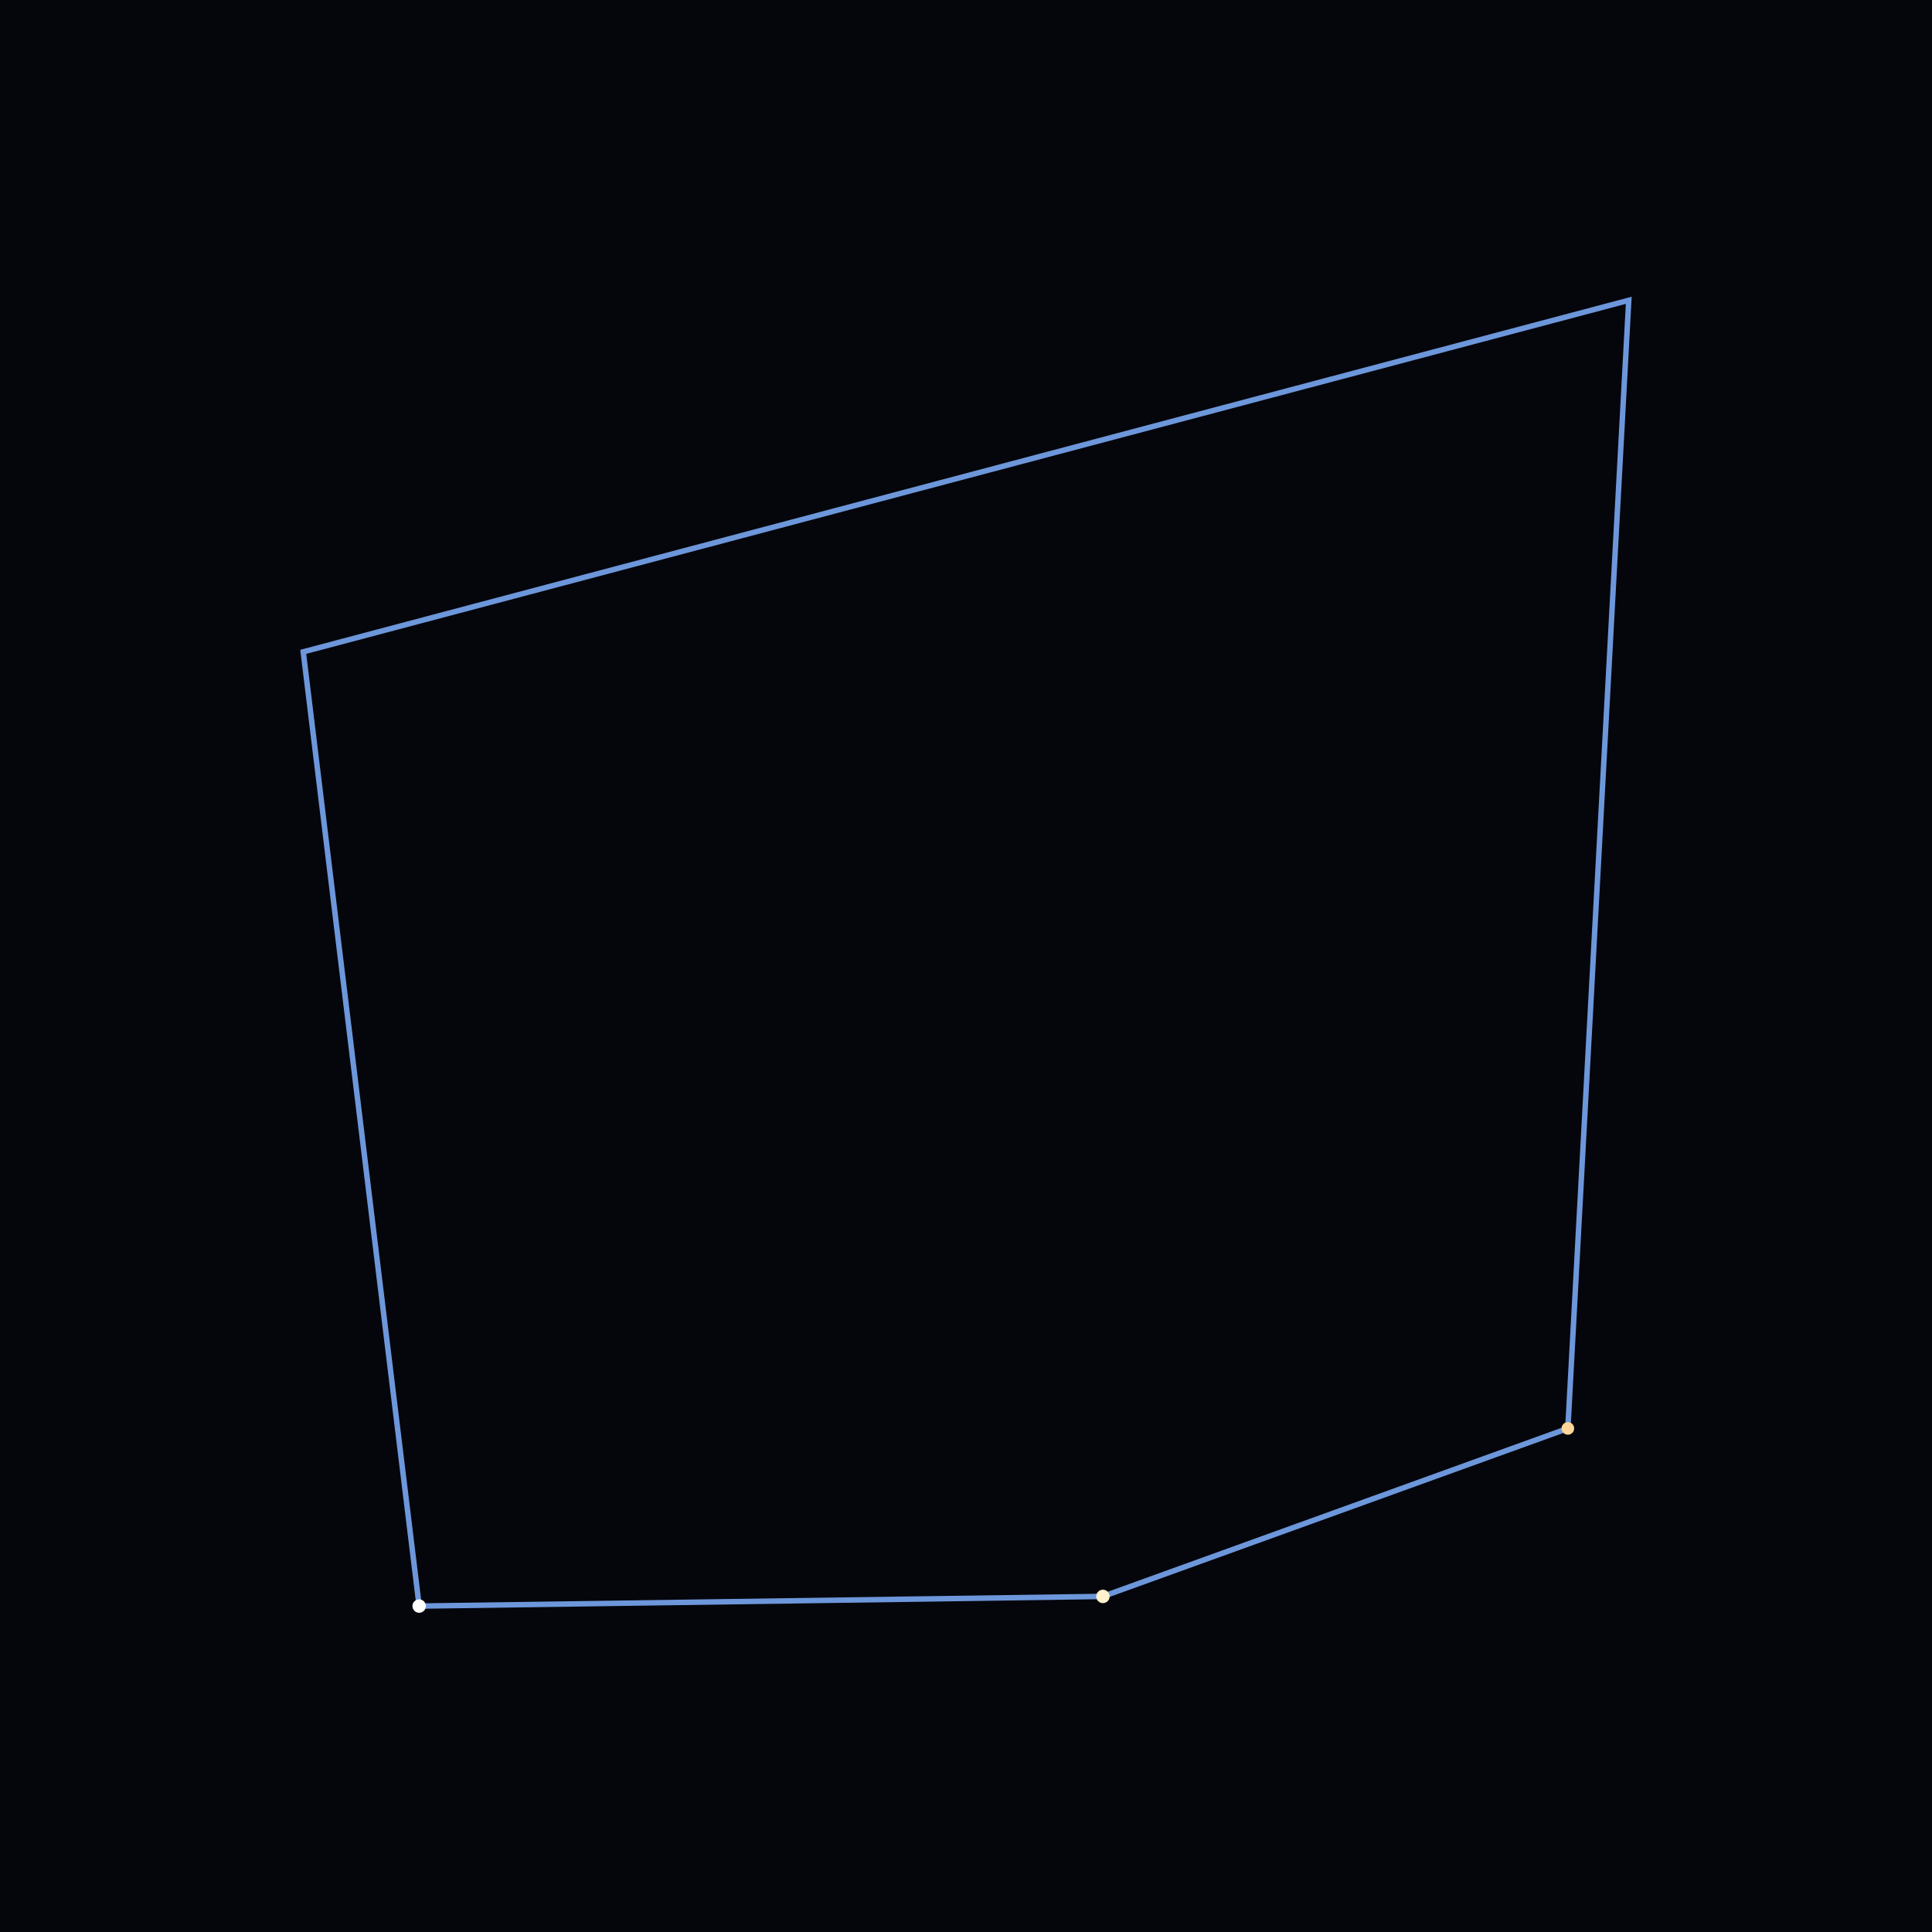
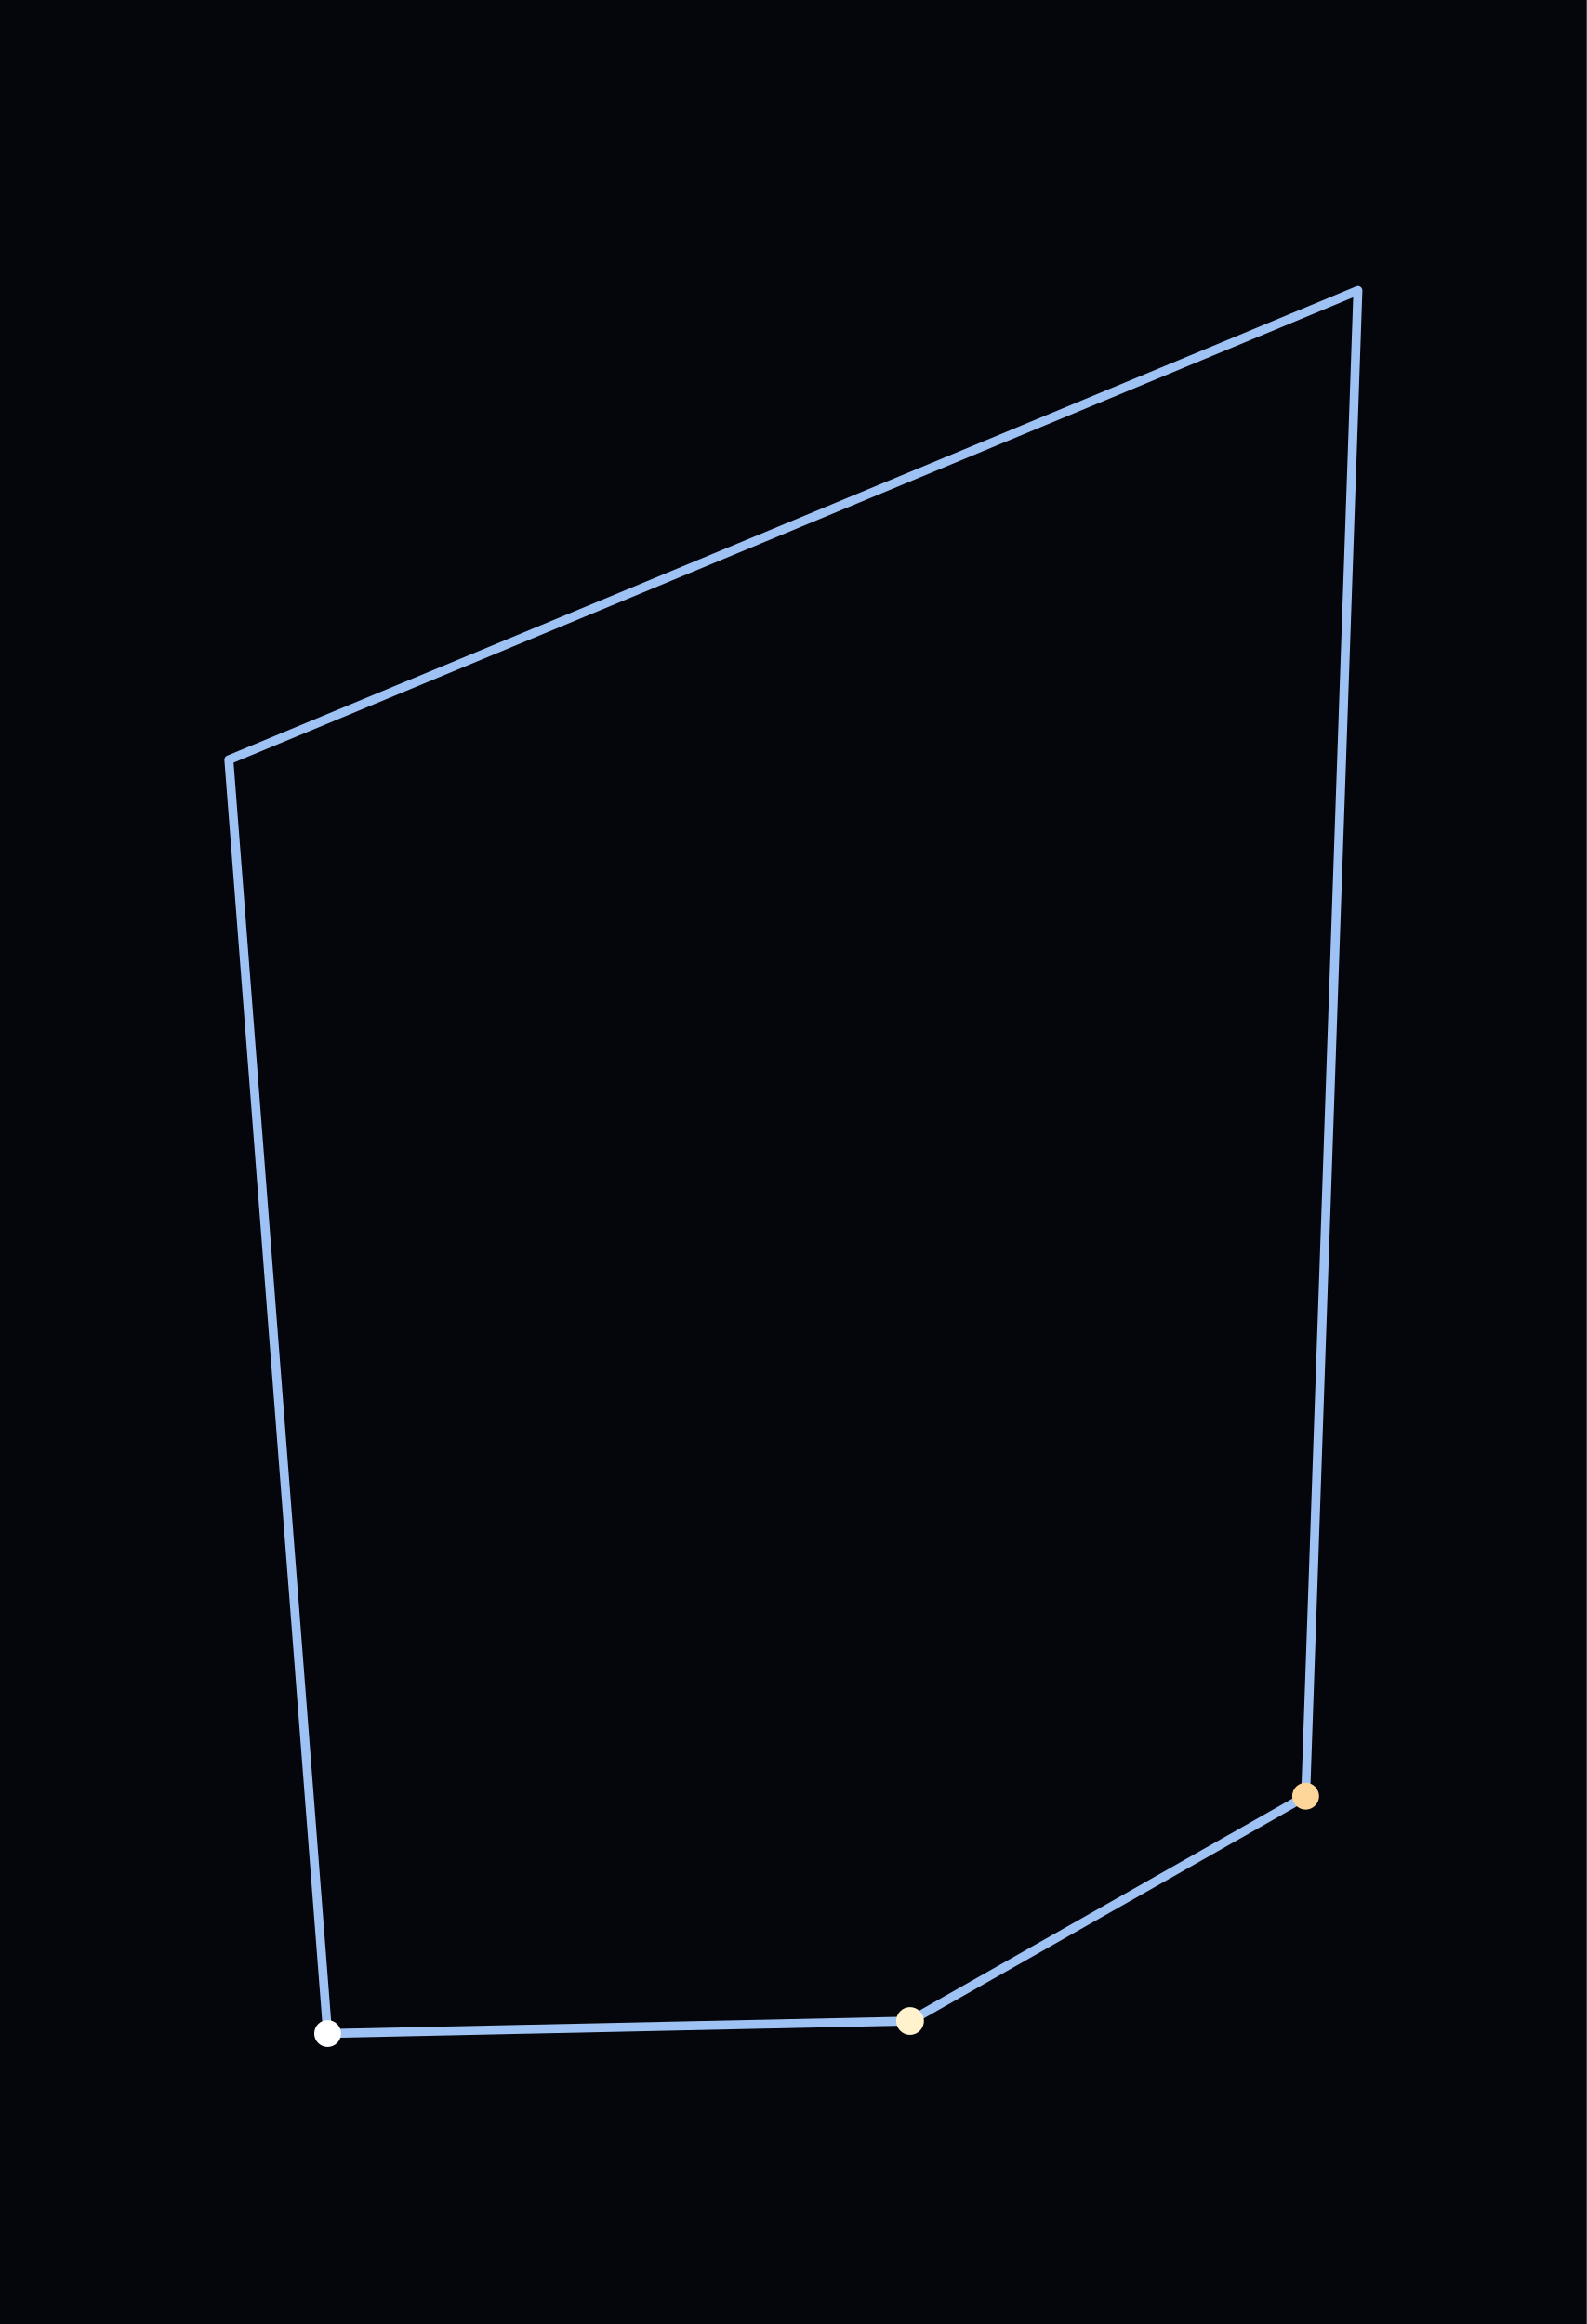
- <svg xmlns="http://www.w3.org/2000/svg" viewBox="0 0 460 460" font-family="Audiowide, Segoe UI, sans-serif">
-   <rect width="460" height="460" fill="#05060c" />
-   <polyline points="373.3,340.1 387.8,71.5 72.2,155.2 99.8,382.4 262.6,380.1 373.3,340.1" fill="none" stroke="#7fb0ff" stroke-width="1.3" stroke-opacity="0.85" />
-   <circle class="star" cx="262.6" cy="380.1" r="1.6" fill="#fff2cc" data-name="HIP 103738" data-meta="mag 4.67" />
-   <circle class="star" cx="99.8" cy="382.4" r="1.6" fill="#ffffff" data-name="HIP 105140" data-meta="mag 4.71" />
-   <circle class="star" cx="373.3" cy="340.1" r="1.5" fill="#ffd699" data-name="HIP 102831" data-meta="mag 4.89" />
+ <svg xmlns="http://www.w3.org/2000/svg" viewBox="0 0 355 520" font-family="Audiowide, Segoe UI, sans-serif">
+   <rect width="355" height="520" fill="#05060c" />
+   <polyline points="292.1,401.9 303.8,65.0 51.2,170.0 73.3,455.0 203.6,452.2 292.1,401.9" fill="none" stroke="#a6ccff" stroke-width="2.0" stroke-opacity="0.95" stroke-linejoin="round" />
+   <circle class="star" cx="203.6" cy="452.2" r="3.1" fill="#fff2cc" data-name="HIP 103738" data-meta="mag 4.67" />
+   <circle class="star" cx="73.3" cy="455.0" r="3.0" fill="#ffffff" data-name="HIP 105140" data-meta="mag 4.71" />
+   <circle class="star" cx="292.1" cy="401.9" r="3.0" fill="#ffd699" data-name="HIP 102831" data-meta="mag 4.89" />
</svg>
